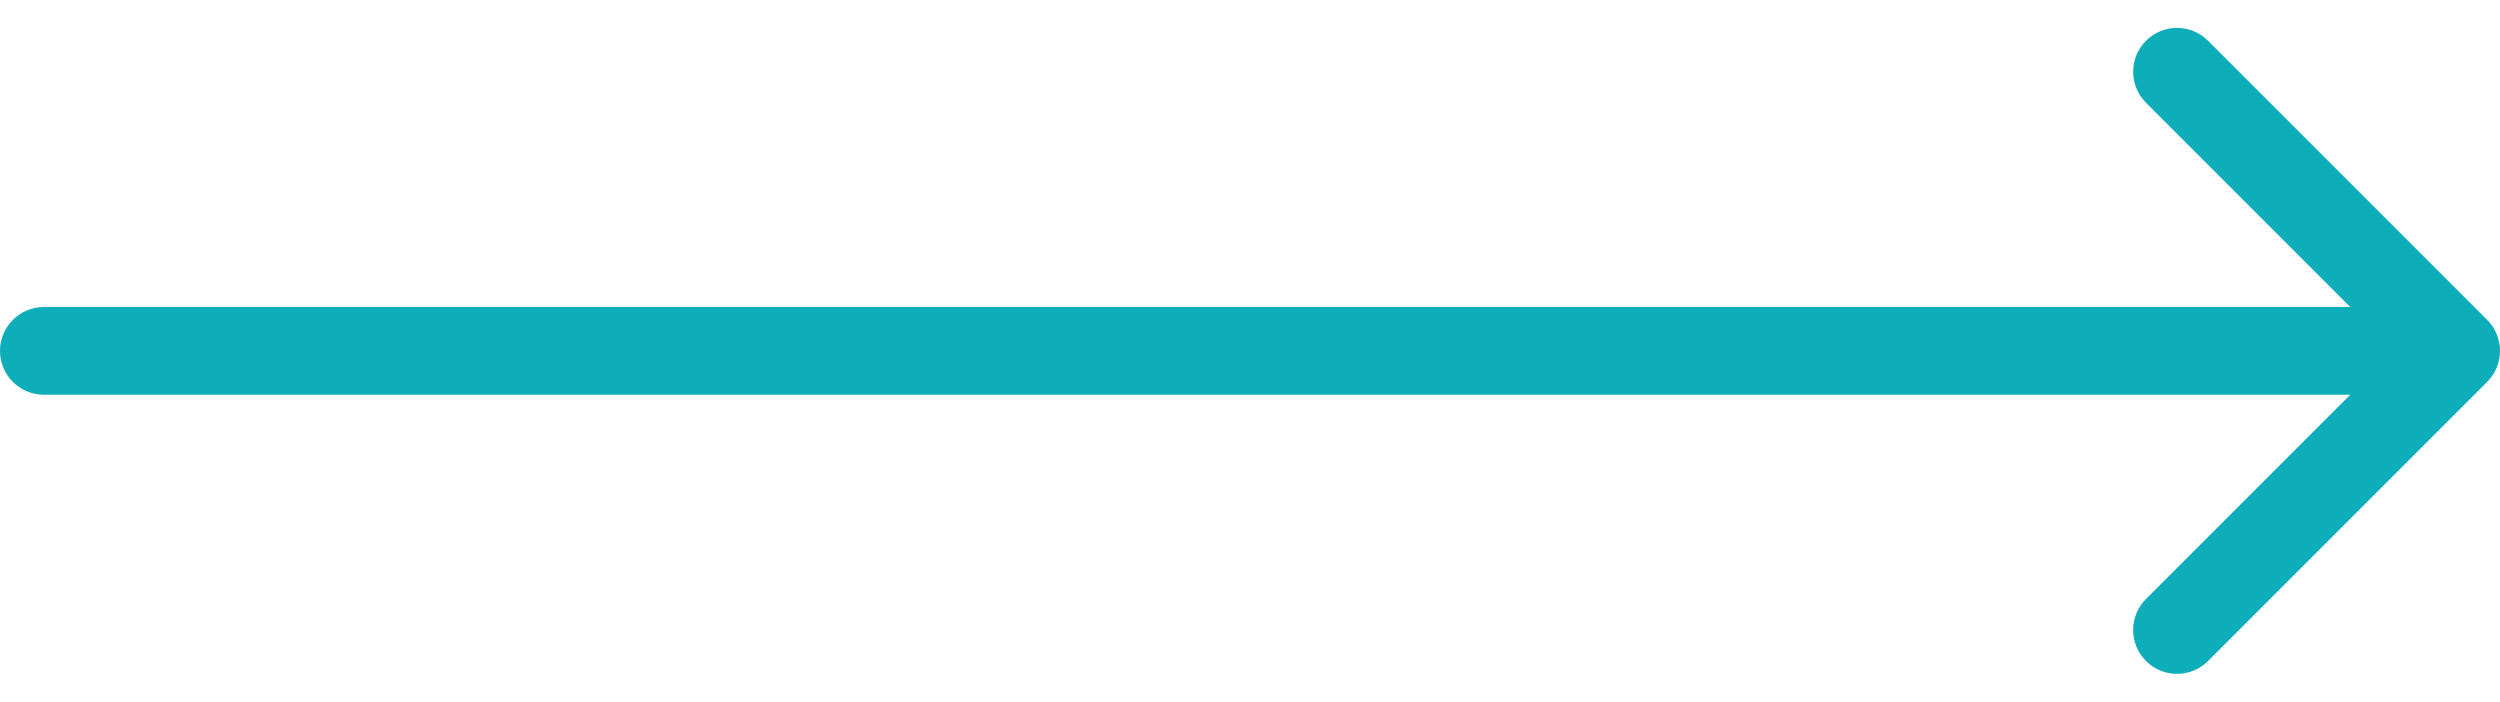
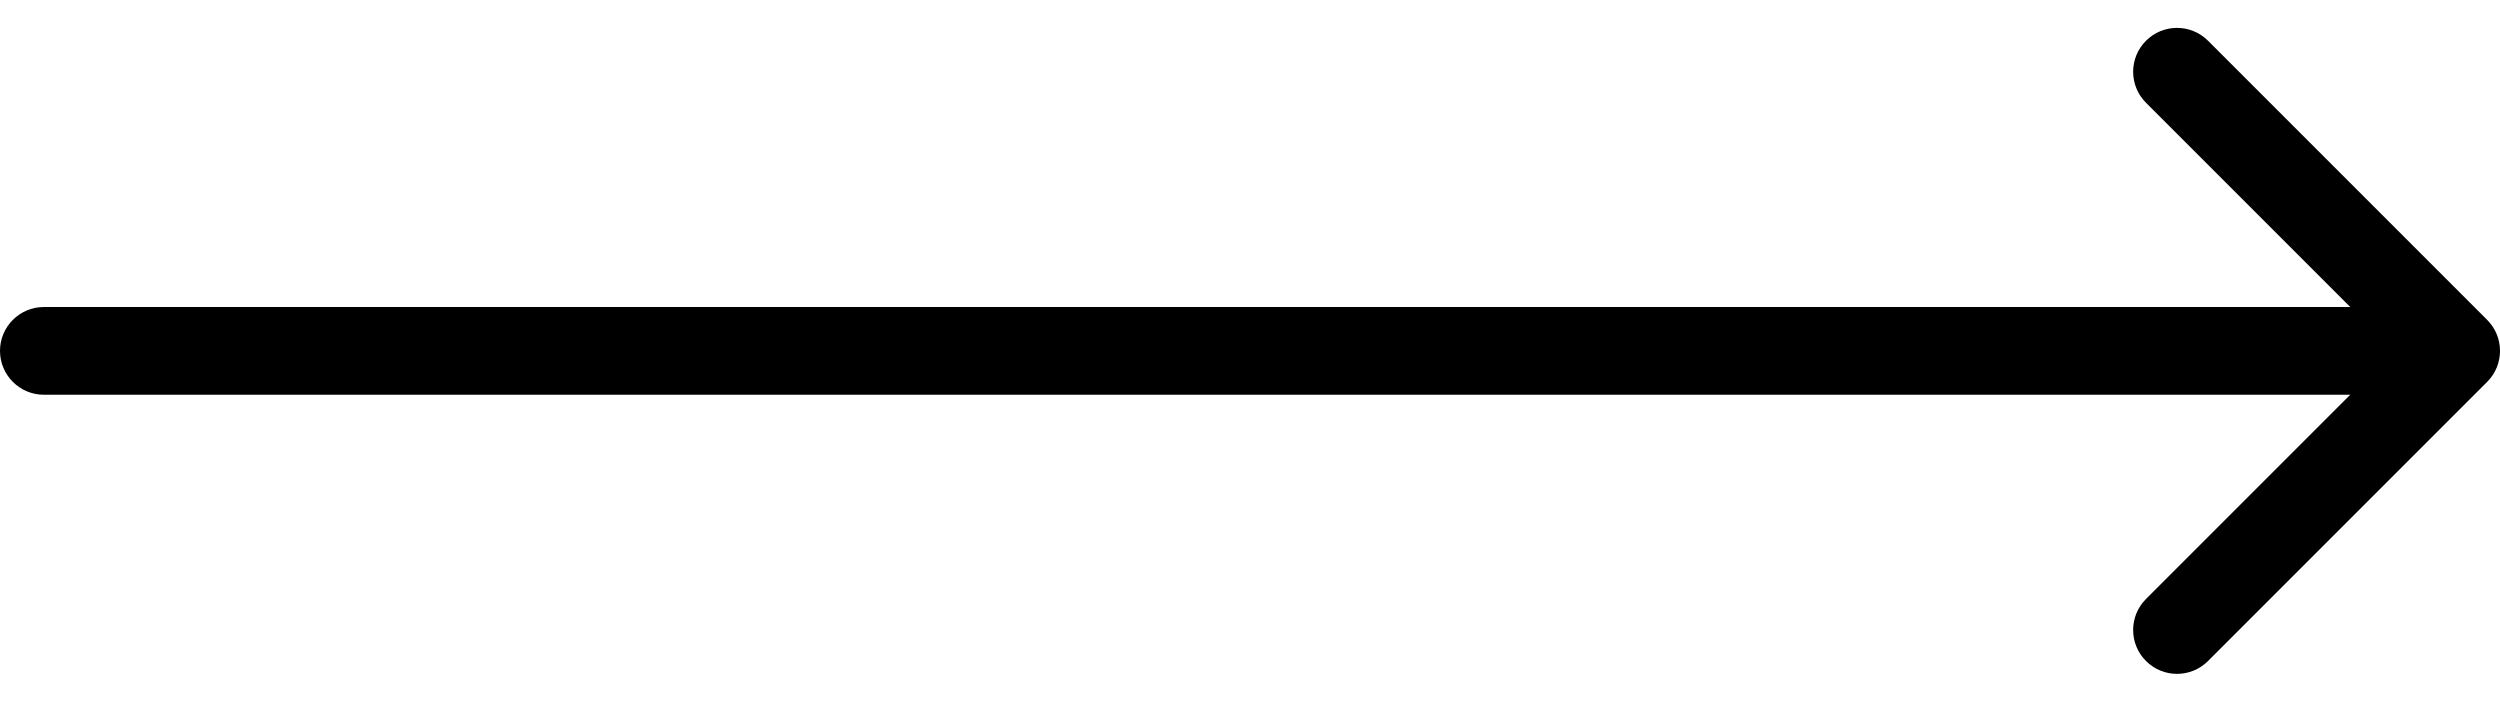
<svg xmlns="http://www.w3.org/2000/svg" width="57" height="16" viewBox="0 0 57 16" fill="none">
-   <path d="M1 7C0.448 7 0 7.448 0 8C0 8.552 0.448 9 1 9V7ZM56.707 8.707C57.098 8.317 57.098 7.683 56.707 7.293L50.343 0.929C49.953 0.538 49.319 0.538 48.929 0.929C48.538 1.319 48.538 1.953 48.929 2.343L54.586 8L48.929 13.657C48.538 14.047 48.538 14.681 48.929 15.071C49.319 15.462 49.953 15.462 50.343 15.071L56.707 8.707ZM1 9H56V7H1V9Z" fill="#0DADB9" />
+   <path d="M1 7C0.448 7 0 7.448 0 8C0 8.552 0.448 9 1 9V7ZM56.707 8.707C57.098 8.317 57.098 7.683 56.707 7.293L50.343 0.929C49.953 0.538 49.319 0.538 48.929 0.929C48.538 1.319 48.538 1.953 48.929 2.343L54.586 8L48.929 13.657C48.538 14.047 48.538 14.681 48.929 15.071C49.319 15.462 49.953 15.462 50.343 15.071L56.707 8.707ZM1 9H56V7H1V9Z" fill="currentColor" />
</svg>
